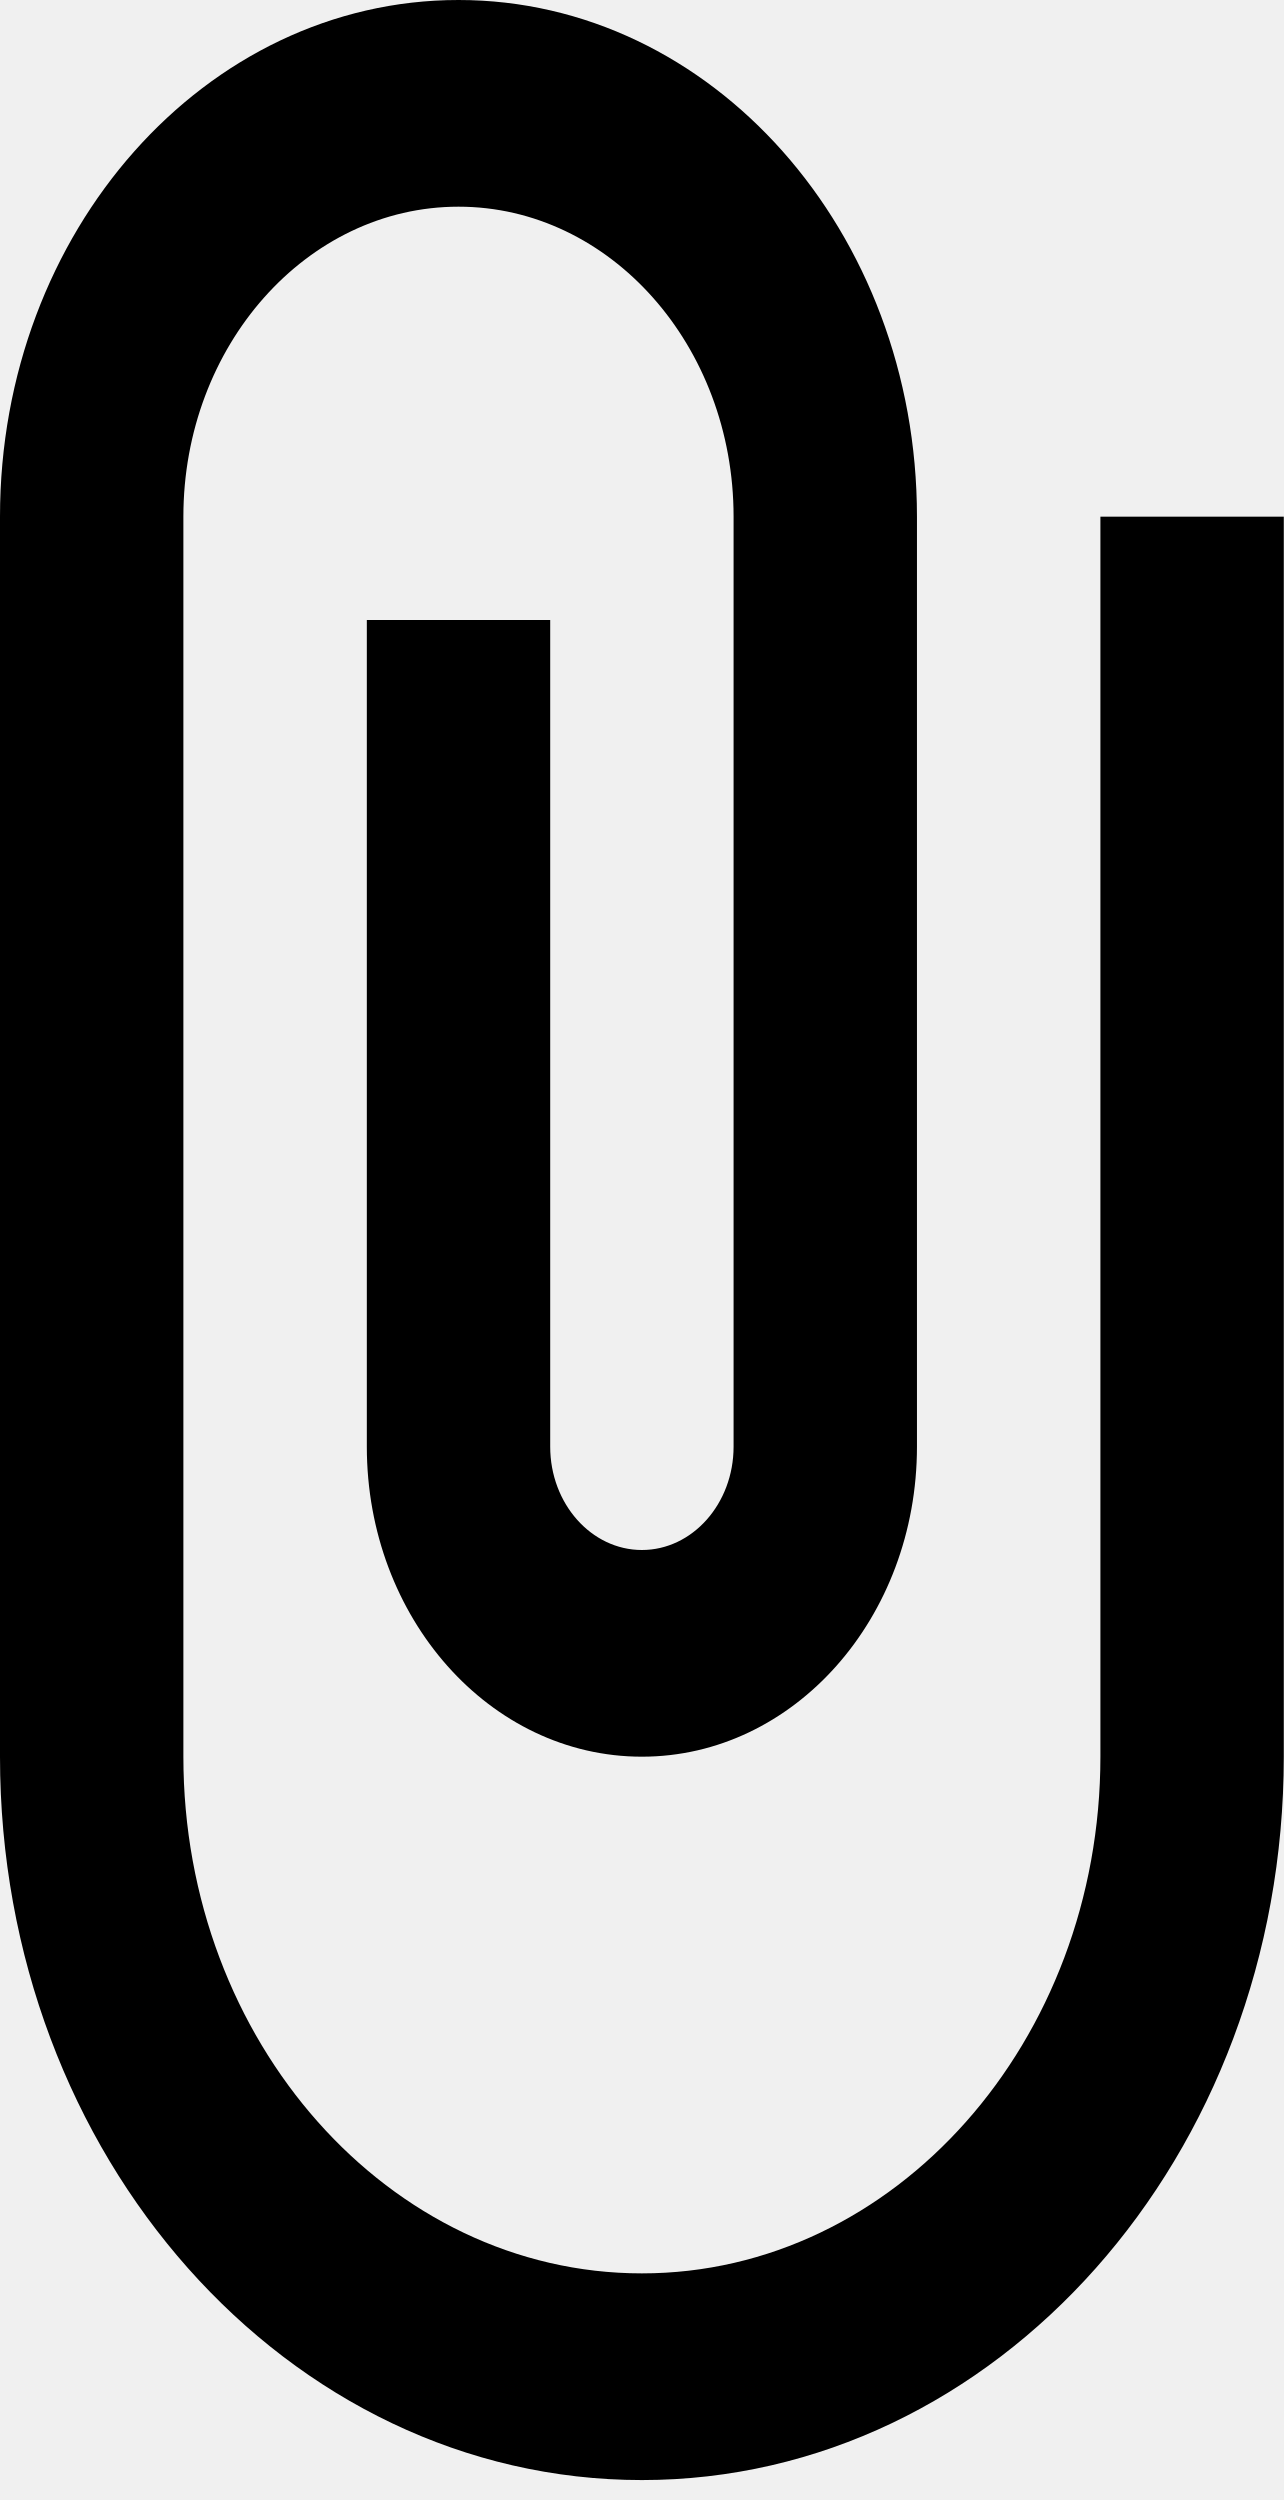
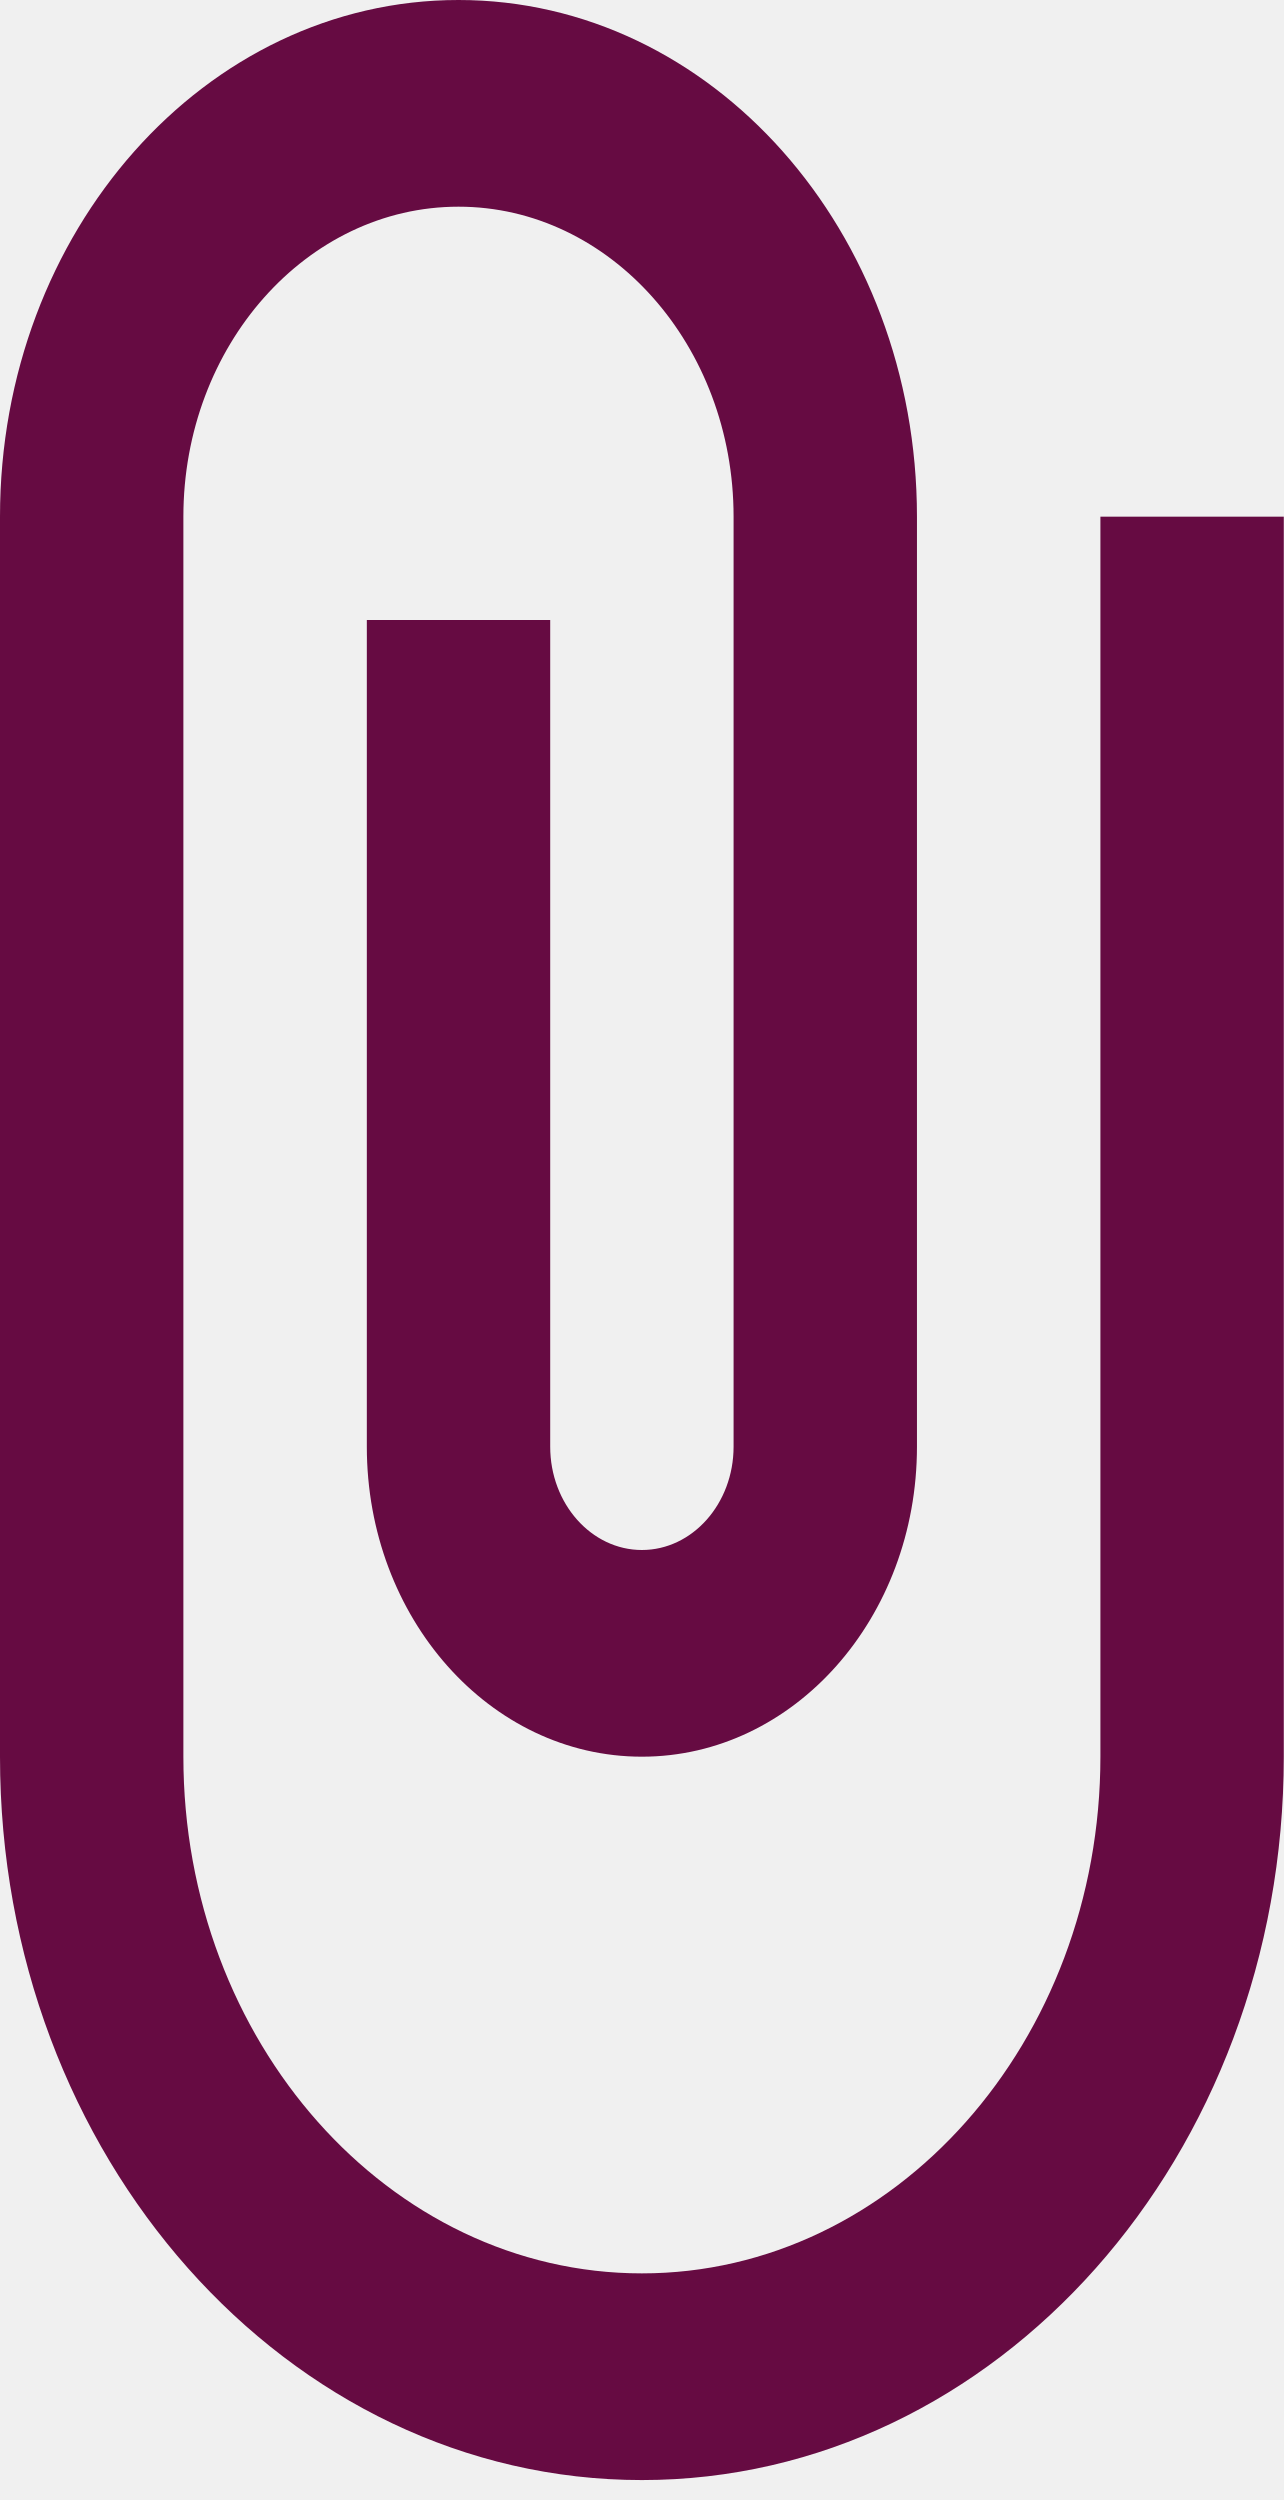
<svg xmlns="http://www.w3.org/2000/svg" width="19" height="37" viewBox="0 0 19 37" fill="none">
-   <path d="M16.286 7.647V25.999C16.286 30.215 13.242 33.646 9.5 33.646C5.758 33.646 2.714 30.215 2.714 25.999V7.647C2.714 5.117 4.541 3.059 6.786 3.059C9.03 3.059 10.857 5.117 10.857 7.647V21.411C10.857 22.254 10.248 22.94 9.5 22.94C8.752 22.94 8.143 22.254 8.143 21.411V9.176H5.429V21.411C5.429 23.945 7.251 25.999 9.5 25.999C11.749 25.999 13.571 23.945 13.571 21.411V7.647C13.571 3.424 10.533 0 6.786 0C3.039 0 0 3.424 0 7.647V25.999C0 31.912 4.253 36.705 9.5 36.705C14.747 36.705 19 31.912 19 25.999V7.647H16.286Z" fill="black" />
+   <g clip-path="url(#clip0_300_166)">
+     <path d="M16.286 7.647V25.999C16.286 30.215 13.242 33.646 9.5 33.646C5.758 33.646 2.714 30.215 2.714 25.999V7.647C2.714 5.117 4.541 3.059 6.786 3.059C9.03 3.059 10.857 5.117 10.857 7.647V21.411C10.857 22.254 10.248 22.94 9.5 22.94C8.752 22.94 8.143 22.254 8.143 21.411V9.176H5.429V21.411C5.429 23.945 7.251 25.999 9.5 25.999C11.749 25.999 13.571 23.945 13.571 21.411V7.647C13.571 3.424 10.533 0 6.786 0C3.039 0 0 3.424 0 7.647V25.999C0 31.912 4.253 36.705 9.5 36.705C14.747 36.705 19 31.912 19 25.999V7.647H16.286Z" fill="#660B42" />
+   </g>
+   <defs>
+     <clipPath id="clip0_300_166">
+       <rect width="19" height="37" fill="white" />
+     </clipPath>
+   </defs>
</svg>
